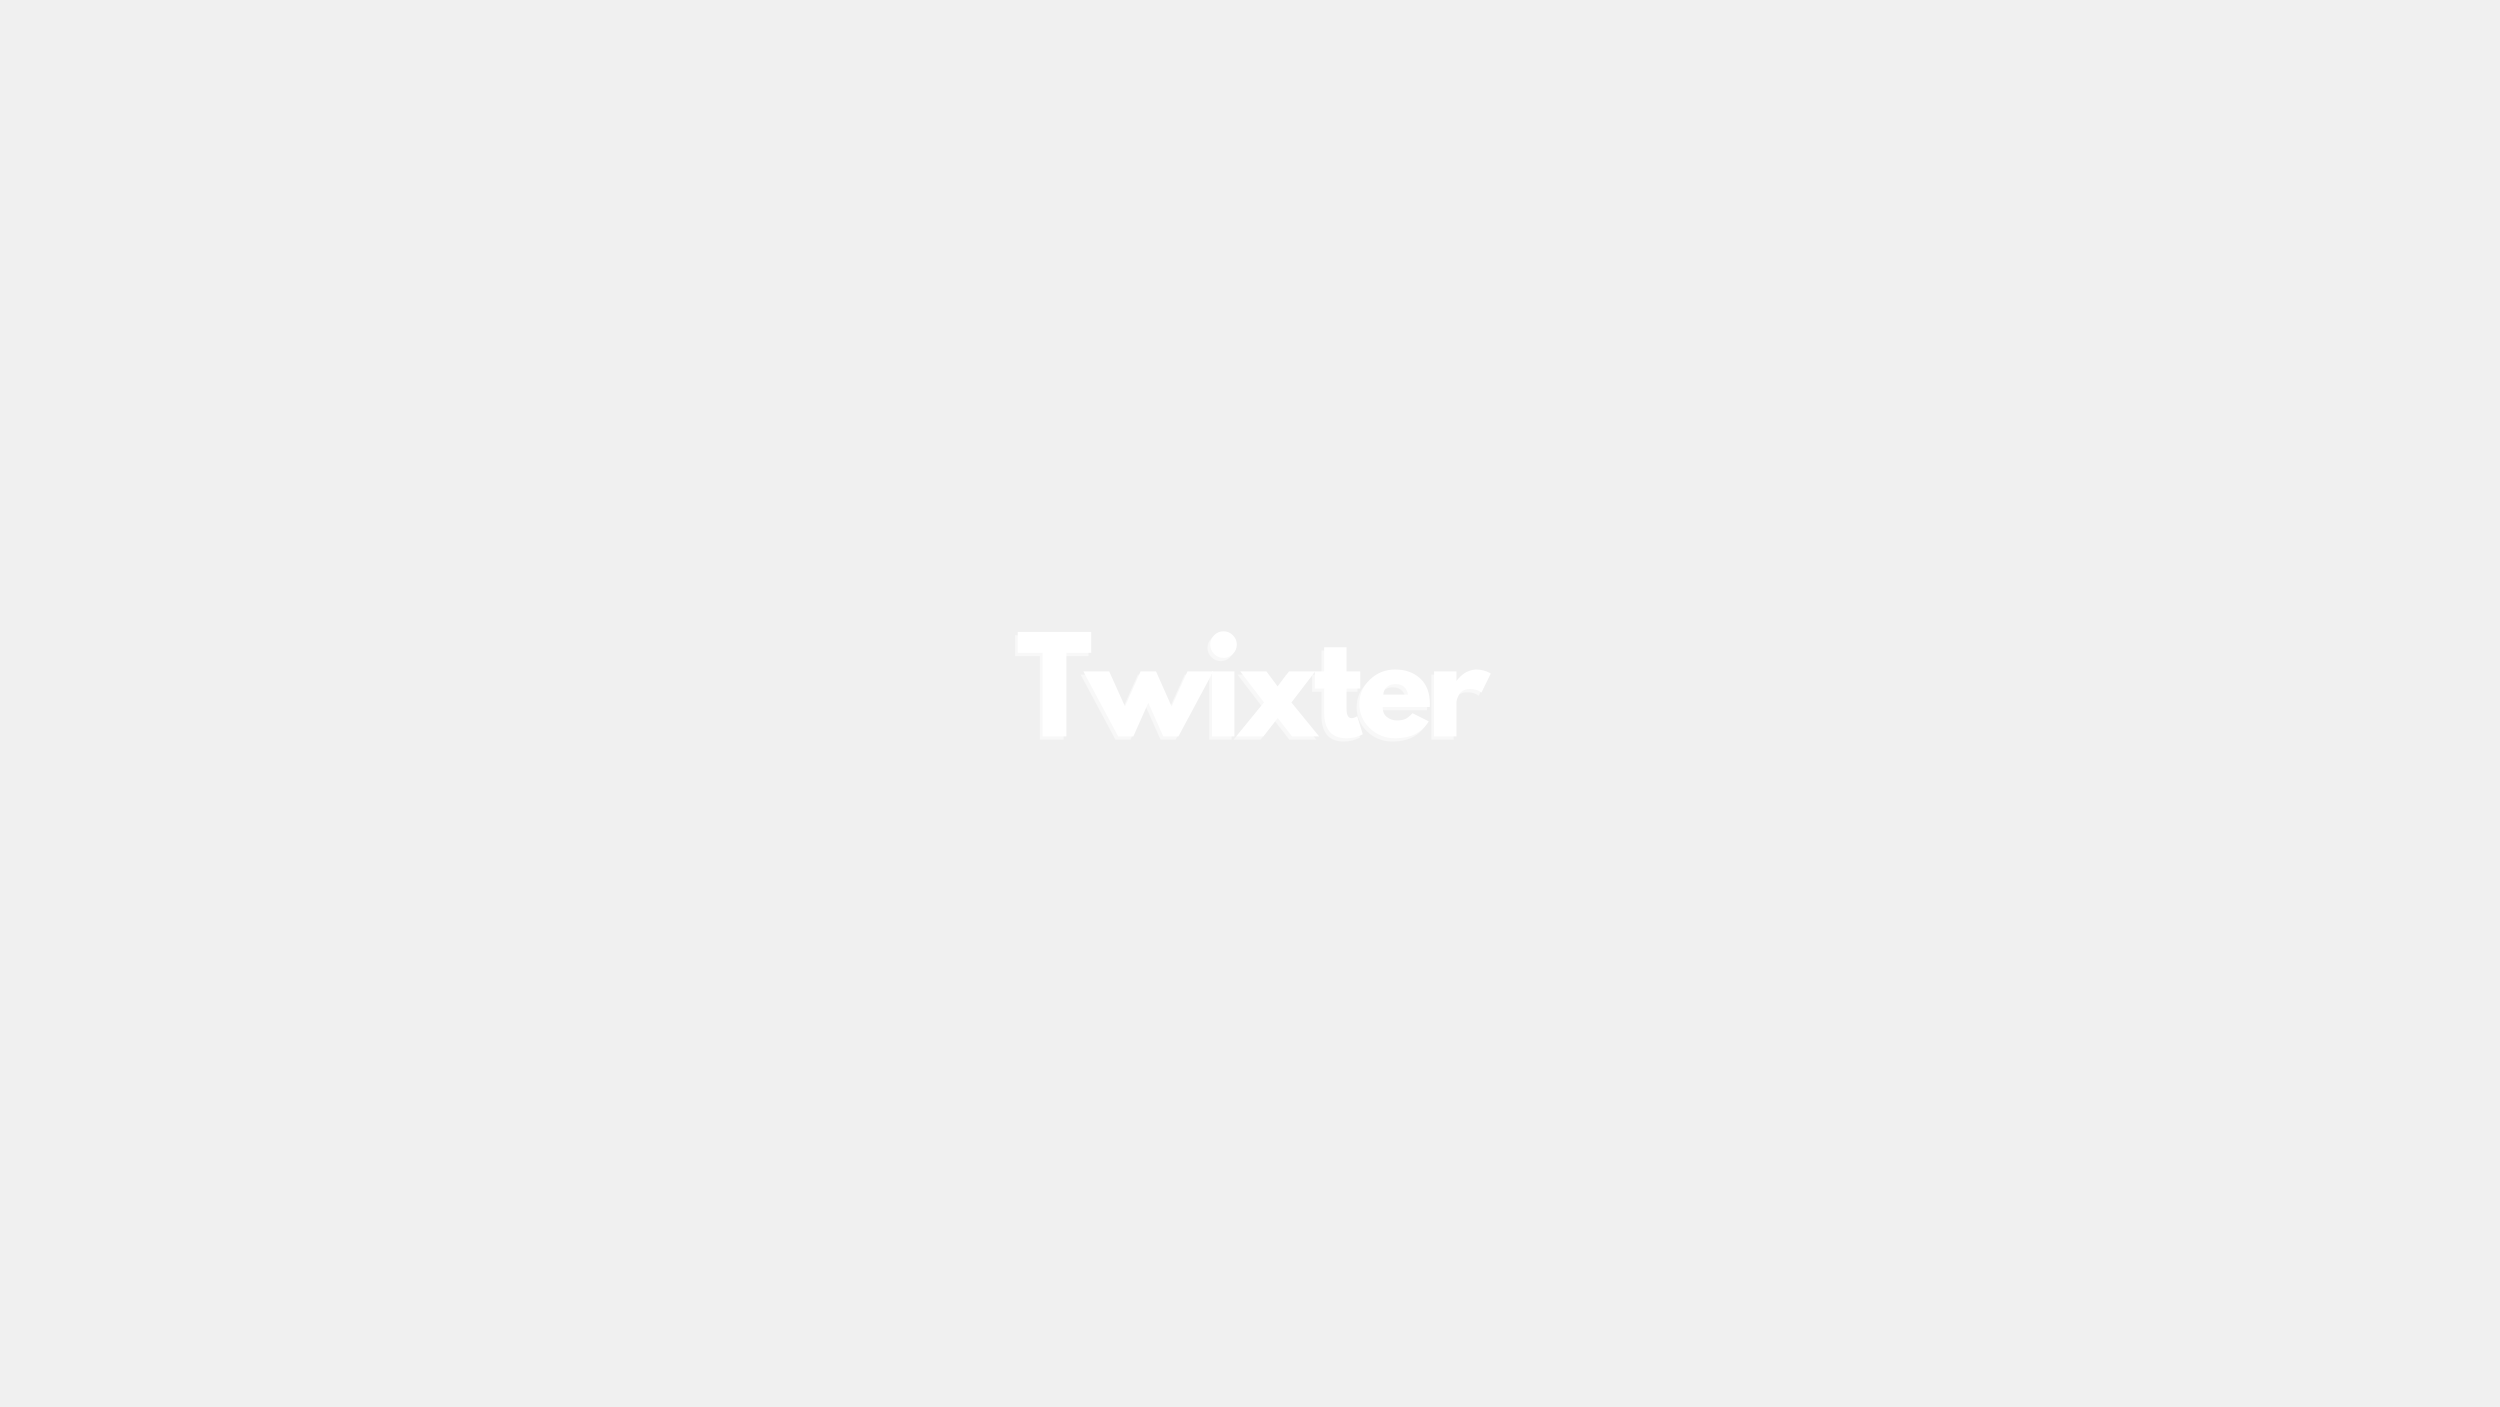
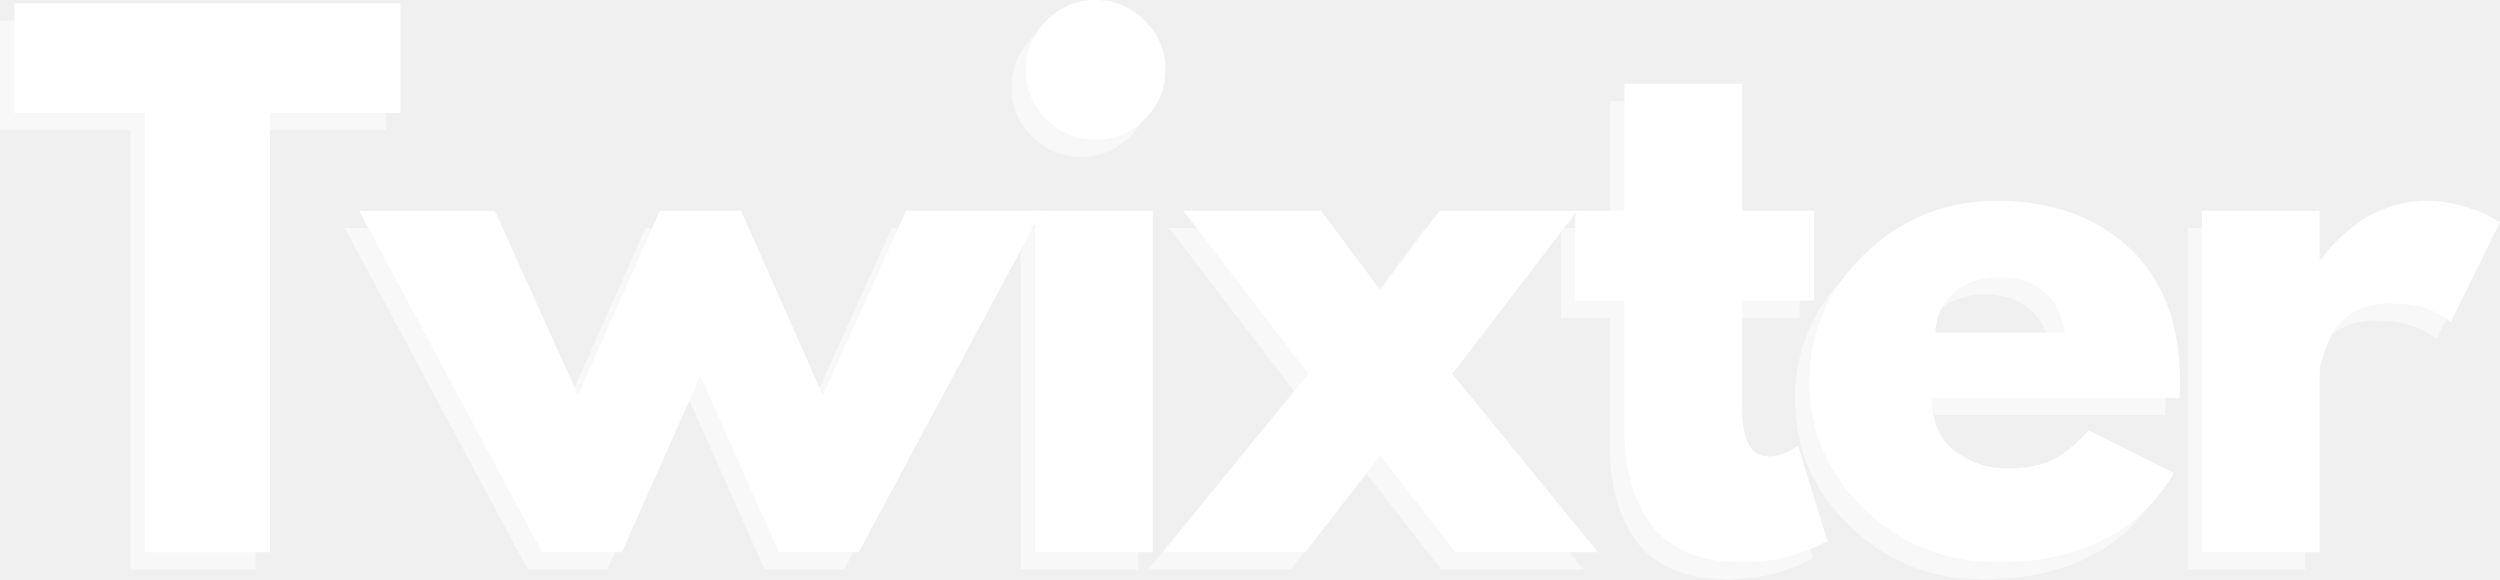
- <svg xmlns="http://www.w3.org/2000/svg" width="1920" zoomAndPan="magnify" viewBox="0 0 1440 810" height="1080" preserveAspectRatio="xMidYMid meet" version="1.0">
-   <defs>
-     <g />
+ <svg xmlns="http://www.w3.org/2000/svg" width="365.383" zoomAndPan="magnify" viewBox="0 0 274.037 63.511" height="84.681" preserveAspectRatio="xMidYMid" version="1.0" id="svg43">
+   <defs id="defs1">
+     <g id="g1" />
  </defs>
-   <g fill="#ffffff" fill-opacity="0.502">
-     <g transform="translate(584.0721, 426.0459)">
-       <g>
-         <path d="M 0.578 -48.141 L 0.578 -60.172 L 42.891 -60.172 L 42.891 -48.141 L 28.594 -48.141 L 28.594 0 L 14.875 0 L 14.875 -48.141 Z M 0.578 -48.141 " />
+   <g fill="#ffffff" fill-opacity="0.502" id="g4" transform="translate(-584.6502,-363.6291)">
+     <g transform="translate(584.0721,426.0459)" id="g3">
+       <g id="g2">
+         <path d="m 0.578,-48.141 v -12.031 h 42.312 v 12.031 H 28.594 V 0 H 14.875 v -48.141 z m 0,0" id="path1" />
      </g>
    </g>
  </g>
-   <g fill="#ffffff" fill-opacity="0.502">
-     <g transform="translate(623.8893, 426.0459)">
-       <g>
-         <path d="M 27.344 0 L 18.594 0 L -1.453 -37.422 L 13.422 -37.422 L 22.531 -17.219 L 31.516 -37.422 L 40.406 -37.422 L 49.375 -17.219 L 58.5 -37.422 L 73.375 -37.422 L 53.312 0 L 44.562 0 L 35.953 -19.328 Z M 27.344 0 " />
+   <g fill="#ffffff" fill-opacity="0.502" id="g7" transform="translate(-584.6502,-363.6291)">
+     <g transform="translate(623.8893,426.0459)" id="g6">
+       <g id="g5">
+         <path d="m 27.344,0 h -8.75 L -1.453,-37.422 h 14.875 l 9.109,20.203 8.984,-20.203 H 40.406 L 49.375,-17.219 58.5,-37.422 H 73.375 L 53.312,0 h -8.75 l -8.609,-19.328 z m 0,0" id="path4" />
      </g>
    </g>
  </g>
-   <g fill="#ffffff" fill-opacity="0.502">
-     <g transform="translate(692.1476, 426.0459)">
-       <g>
-         <path d="M 5.609 -58.266 C 7.117 -59.773 8.922 -60.531 11.016 -60.531 C 13.109 -60.531 14.906 -59.773 16.406 -58.266 C 17.914 -56.766 18.672 -54.969 18.672 -52.875 C 18.672 -50.789 17.914 -48.992 16.406 -47.484 C 14.906 -45.973 13.109 -45.219 11.016 -45.219 C 8.922 -45.219 7.117 -45.973 5.609 -47.484 C 4.109 -48.992 3.359 -50.789 3.359 -52.875 C 3.359 -54.969 4.109 -56.766 5.609 -58.266 Z M 4.375 -37.422 L 4.375 0 L 17.281 0 L 17.281 -37.422 Z M 4.375 -37.422 " />
+   <g fill="#ffffff" fill-opacity="0.502" id="g10" transform="translate(-584.6502,-363.6291)">
+     <g transform="translate(692.1476,426.0459)" id="g9">
+       <g id="g8">
+         <path d="m 5.609,-58.266 c 1.508,-1.508 3.312,-2.266 5.406,-2.266 2.094,0 3.891,0.758 5.391,2.266 1.508,1.5 2.266,3.297 2.266,5.391 0,2.086 -0.758,3.883 -2.266,5.391 -1.5,1.512 -3.297,2.266 -5.391,2.266 -2.094,0 -3.898,-0.754 -5.406,-2.266 -1.5,-1.508 -2.25,-3.305 -2.25,-5.391 0,-2.094 0.75,-3.891 2.25,-5.391 z M 4.375,-37.422 V 0 h 12.906 v -37.422 z m 0,0" id="path7" />
      </g>
    </g>
  </g>
-   <g fill="#ffffff" fill-opacity="0.502">
-     <g transform="translate(710.5246, 426.0459)">
-       <g>
-         <path d="M 47.703 0 L 32.094 0 L 23.844 -10.578 L 15.609 0 L 0 0 L 15.969 -19.547 L 2.266 -37.422 L 17.359 -37.422 L 23.844 -28.734 L 30.344 -37.422 L 45.438 -37.422 L 31.734 -19.547 Z M 47.703 0 " />
+   <g fill="#ffffff" fill-opacity="0.502" id="g13" transform="translate(-584.6502,-363.6291)">
+     <g transform="translate(710.5246,426.0459)" id="g12">
+       <g id="g11">
+         <path d="M 47.703,0 H 32.094 l -8.25,-10.578 L 15.609,0 H 0 l 15.969,-19.547 -13.703,-17.875 h 15.094 l 6.484,8.688 6.5,-8.688 H 45.438 l -13.703,17.875 z m 0,0" id="path10" />
      </g>
    </g>
  </g>
-   <g fill="#ffffff" fill-opacity="0.502">
-     <g transform="translate(754.5715, 426.0459)">
-       <g>
-         <path d="M 6.562 -37.422 L 6.562 -51.344 L 19.469 -51.344 L 19.469 -37.422 L 27.344 -37.422 L 27.344 -27.578 L 19.469 -27.578 L 19.469 -15.688 C 19.469 -12.227 20.441 -10.5 22.391 -10.5 C 22.879 -10.5 23.391 -10.598 23.922 -10.797 C 24.453 -10.992 24.863 -11.188 25.156 -11.375 L 25.594 -11.672 L 28.812 -1.234 C 26.039 0.316 22.879 1.094 19.328 1.094 C 16.898 1.094 14.812 0.672 13.062 -0.172 C 11.312 -1.023 9.984 -2.172 9.078 -3.609 C 8.18 -5.047 7.535 -6.551 7.141 -8.125 C 6.754 -9.707 6.562 -11.398 6.562 -13.203 L 6.562 -27.578 L 1.172 -27.578 L 1.172 -37.422 Z M 6.562 -37.422 " />
+   <g fill="#ffffff" fill-opacity="0.502" id="g16" transform="translate(-584.6502,-363.6291)">
+     <g transform="translate(754.5715,426.0459)" id="g15">
+       <g id="g14">
+         <path d="M 6.562,-37.422 V -51.344 h 12.906 v 13.922 h 7.875 v 9.844 h -7.875 V -15.688 c 0,3.461 0.973,5.188 2.922,5.188 0.488,0 1,-0.098 1.531,-0.297 0.531,-0.195 0.941,-0.391 1.234,-0.578 l 0.438,-0.297 3.219,10.438 c -2.773,1.551 -5.934,2.328 -9.484,2.328 -2.43,0 -4.516,-0.422 -6.266,-1.266 -1.75,-0.852 -3.078,-2 -3.984,-3.438 C 8.18,-5.047 7.535,-6.551 7.141,-8.125 6.754,-9.707 6.562,-11.398 6.562,-13.203 v -14.375 H 1.172 v -9.844 z m 0,0" id="path13" />
      </g>
    </g>
  </g>
-   <g fill="#ffffff" fill-opacity="0.502">
-     <g transform="translate(779.7306, 426.0459)">
-       <g>
-         <path d="M 42.234 -16.922 L 15.094 -16.922 C 15.094 -14.297 15.941 -12.348 17.641 -11.078 C 19.348 -9.816 21.195 -9.188 23.188 -9.188 C 25.281 -9.188 26.938 -9.469 28.156 -10.031 C 29.375 -10.594 30.758 -11.695 32.312 -13.344 L 41.641 -8.672 C 37.754 -2.16 31.289 1.094 22.25 1.094 C 16.602 1.094 11.758 -0.836 7.719 -4.703 C 3.688 -8.566 1.672 -13.223 1.672 -18.672 C 1.672 -24.117 3.688 -28.785 7.719 -32.672 C 11.758 -36.566 16.602 -38.516 22.25 -38.516 C 28.176 -38.516 33 -36.801 36.719 -33.375 C 40.438 -29.945 42.297 -25.047 42.297 -18.672 C 42.297 -17.797 42.273 -17.211 42.234 -16.922 Z M 15.469 -24.062 L 29.688 -24.062 C 29.395 -26.008 28.629 -27.504 27.391 -28.547 C 26.148 -29.598 24.555 -30.125 22.609 -30.125 C 20.473 -30.125 18.77 -29.562 17.5 -28.438 C 16.238 -27.32 15.562 -25.863 15.469 -24.062 Z M 15.469 -24.062 " />
+   <g fill="#ffffff" fill-opacity="0.502" id="g19" transform="translate(-584.6502,-363.6291)">
+     <g transform="translate(779.7306,426.0459)" id="g18">
+       <g id="g17">
+         <path d="M 42.234,-16.922 H 15.094 c 0,2.625 0.848,4.574 2.547,5.844 1.707,1.262 3.555,1.891 5.547,1.891 2.094,0 3.75,-0.281 4.969,-0.844 1.219,-0.562 2.602,-1.664 4.156,-3.312 l 9.328,4.672 C 37.754,-2.16 31.289,1.094 22.25,1.094 c -5.648,0 -10.492,-1.93 -14.531,-5.797 -4.031,-3.863 -6.047,-8.52 -6.047,-13.969 0,-5.445 2.016,-10.113 6.047,-14 4.039,-3.895 8.883,-5.844 14.531,-5.844 5.926,0 10.75,1.715 14.469,5.141 3.719,3.43 5.578,8.328 5.578,14.703 0,0.875 -0.023,1.461 -0.062,1.75 z M 15.469,-24.062 H 29.688 c -0.293,-1.945 -1.059,-3.441 -2.297,-4.484 -1.242,-1.051 -2.836,-1.578 -4.781,-1.578 -2.137,0 -3.84,0.562 -5.109,1.688 -1.262,1.117 -1.938,2.574 -2.031,4.375 z m 0,0" id="path16" />
      </g>
    </g>
  </g>
-   <g fill="#ffffff" fill-opacity="0.502">
-     <g transform="translate(820.0583, 426.0459)">
-       <g>
-         <path d="M 4.375 0 L 4.375 -37.422 L 17.281 -37.422 L 17.281 -32.016 L 17.438 -32.016 C 17.531 -32.211 17.688 -32.457 17.906 -32.75 C 18.125 -33.039 18.598 -33.551 19.328 -34.281 C 20.055 -35.008 20.832 -35.664 21.656 -36.25 C 22.488 -36.832 23.562 -37.352 24.875 -37.812 C 26.188 -38.281 27.523 -38.516 28.891 -38.516 C 30.297 -38.516 31.676 -38.316 33.031 -37.922 C 34.395 -37.535 35.395 -37.148 36.031 -36.766 L 37.047 -36.172 L 31.656 -25.234 C 30.051 -26.598 27.812 -27.281 24.938 -27.281 C 23.383 -27.281 22.047 -26.938 20.922 -26.25 C 19.805 -25.57 19.02 -24.742 18.562 -23.766 C 18.102 -22.797 17.773 -21.973 17.578 -21.297 C 17.379 -20.617 17.281 -20.082 17.281 -19.688 L 17.281 0 Z M 4.375 0 " />
+   <g fill="#ffffff" fill-opacity="0.502" id="g22" transform="translate(-584.6502,-363.6291)">
+     <g transform="translate(820.0583,426.0459)" id="g21">
+       <g id="g20">
+         <path d="m 4.375,0 v -37.422 h 12.906 v 5.406 h 0.156 c 0.094,-0.195 0.25,-0.441 0.469,-0.734 0.219,-0.289 0.691,-0.801 1.422,-1.531 0.727,-0.727 1.504,-1.383 2.328,-1.969 0.832,-0.582 1.906,-1.102 3.219,-1.562 1.312,-0.469 2.648,-0.703 4.016,-0.703 1.406,0 2.785,0.199 4.141,0.594 1.363,0.387 2.363,0.773 3,1.156 l 1.016,0.594 -5.391,10.938 c -1.605,-1.363 -3.844,-2.047 -6.719,-2.047 -1.555,0 -2.891,0.344 -4.016,1.031 -1.117,0.68 -1.902,1.508 -2.359,2.484 -0.461,0.969 -0.789,1.793 -0.984,2.469 -0.199,0.68 -0.297,1.215 -0.297,1.609 V 0 Z m 0,0" id="path19" />
      </g>
    </g>
  </g>
-   <g fill="#ffffff" fill-opacity="1">
-     <g transform="translate(585.6543, 424.1603)">
-       <g>
-         <path d="M 0.578 -48.141 L 0.578 -60.172 L 42.891 -60.172 L 42.891 -48.141 L 28.594 -48.141 L 28.594 0 L 14.875 0 L 14.875 -48.141 Z M 0.578 -48.141 " />
+   <g fill="#ffffff" fill-opacity="1" id="g25" transform="translate(-584.6502,-363.6291)">
+     <g transform="translate(585.6543,424.1603)" id="g24">
+       <g id="g23">
+         <path d="m 0.578,-48.141 v -12.031 h 42.312 v 12.031 H 28.594 V 0 H 14.875 v -48.141 z m 0,0" id="path22" />
      </g>
    </g>
  </g>
-   <g fill="#ffffff" fill-opacity="1">
-     <g transform="translate(625.4715, 424.1603)">
-       <g>
-         <path d="M 27.344 0 L 18.594 0 L -1.453 -37.422 L 13.422 -37.422 L 22.531 -17.219 L 31.516 -37.422 L 40.406 -37.422 L 49.375 -17.219 L 58.5 -37.422 L 73.375 -37.422 L 53.312 0 L 44.562 0 L 35.953 -19.328 Z M 27.344 0 " />
+   <g fill="#ffffff" fill-opacity="1" id="g28" transform="translate(-584.6502,-363.6291)">
+     <g transform="translate(625.4715,424.1603)" id="g27">
+       <g id="g26">
+         <path d="m 27.344,0 h -8.75 L -1.453,-37.422 h 14.875 l 9.109,20.203 8.984,-20.203 H 40.406 L 49.375,-17.219 58.5,-37.422 H 73.375 L 53.312,0 h -8.75 l -8.609,-19.328 z m 0,0" id="path25" />
      </g>
    </g>
  </g>
-   <g fill="#ffffff" fill-opacity="1">
-     <g transform="translate(693.7298, 424.1603)">
-       <g>
-         <path d="M 5.609 -58.266 C 7.117 -59.773 8.922 -60.531 11.016 -60.531 C 13.109 -60.531 14.906 -59.773 16.406 -58.266 C 17.914 -56.766 18.672 -54.969 18.672 -52.875 C 18.672 -50.789 17.914 -48.992 16.406 -47.484 C 14.906 -45.973 13.109 -45.219 11.016 -45.219 C 8.922 -45.219 7.117 -45.973 5.609 -47.484 C 4.109 -48.992 3.359 -50.789 3.359 -52.875 C 3.359 -54.969 4.109 -56.766 5.609 -58.266 Z M 4.375 -37.422 L 4.375 0 L 17.281 0 L 17.281 -37.422 Z M 4.375 -37.422 " />
+   <g fill="#ffffff" fill-opacity="1" id="g31" transform="translate(-584.6502,-363.6291)">
+     <g transform="translate(693.7298,424.1603)" id="g30">
+       <g id="g29">
+         <path d="m 5.609,-58.266 c 1.508,-1.508 3.312,-2.266 5.406,-2.266 2.094,0 3.891,0.758 5.391,2.266 1.508,1.5 2.266,3.297 2.266,5.391 0,2.086 -0.758,3.883 -2.266,5.391 -1.5,1.512 -3.297,2.266 -5.391,2.266 -2.094,0 -3.898,-0.754 -5.406,-2.266 -1.5,-1.508 -2.25,-3.305 -2.25,-5.391 0,-2.094 0.75,-3.891 2.25,-5.391 z M 4.375,-37.422 V 0 h 12.906 v -37.422 z m 0,0" id="path28" />
      </g>
    </g>
  </g>
-   <g fill="#ffffff" fill-opacity="1">
-     <g transform="translate(712.1068, 424.1603)">
-       <g>
-         <path d="M 47.703 0 L 32.094 0 L 23.844 -10.578 L 15.609 0 L 0 0 L 15.969 -19.547 L 2.266 -37.422 L 17.359 -37.422 L 23.844 -28.734 L 30.344 -37.422 L 45.438 -37.422 L 31.734 -19.547 Z M 47.703 0 " />
+   <g fill="#ffffff" fill-opacity="1" id="g34" transform="translate(-584.6502,-363.6291)">
+     <g transform="translate(712.1068,424.1603)" id="g33">
+       <g id="g32">
+         <path d="M 47.703,0 H 32.094 l -8.25,-10.578 L 15.609,0 H 0 l 15.969,-19.547 -13.703,-17.875 h 15.094 l 6.484,8.688 6.5,-8.688 H 45.438 l -13.703,17.875 z m 0,0" id="path31" />
      </g>
    </g>
  </g>
-   <g fill="#ffffff" fill-opacity="1">
-     <g transform="translate(756.1537, 424.1603)">
-       <g>
-         <path d="M 6.562 -37.422 L 6.562 -51.344 L 19.469 -51.344 L 19.469 -37.422 L 27.344 -37.422 L 27.344 -27.578 L 19.469 -27.578 L 19.469 -15.688 C 19.469 -12.227 20.441 -10.5 22.391 -10.5 C 22.879 -10.5 23.391 -10.598 23.922 -10.797 C 24.453 -10.992 24.863 -11.188 25.156 -11.375 L 25.594 -11.672 L 28.812 -1.234 C 26.039 0.316 22.879 1.094 19.328 1.094 C 16.898 1.094 14.812 0.672 13.062 -0.172 C 11.312 -1.023 9.984 -2.172 9.078 -3.609 C 8.18 -5.047 7.535 -6.551 7.141 -8.125 C 6.754 -9.707 6.562 -11.398 6.562 -13.203 L 6.562 -27.578 L 1.172 -27.578 L 1.172 -37.422 Z M 6.562 -37.422 " />
+   <g fill="#ffffff" fill-opacity="1" id="g37" transform="translate(-584.6502,-363.6291)">
+     <g transform="translate(756.1537,424.1603)" id="g36">
+       <g id="g35">
+         <path d="M 6.562,-37.422 V -51.344 h 12.906 v 13.922 h 7.875 v 9.844 h -7.875 V -15.688 c 0,3.461 0.973,5.188 2.922,5.188 0.488,0 1,-0.098 1.531,-0.297 0.531,-0.195 0.941,-0.391 1.234,-0.578 l 0.438,-0.297 3.219,10.438 c -2.773,1.551 -5.934,2.328 -9.484,2.328 -2.43,0 -4.516,-0.422 -6.266,-1.266 -1.75,-0.852 -3.078,-2 -3.984,-3.438 C 8.18,-5.047 7.535,-6.551 7.141,-8.125 6.754,-9.707 6.562,-11.398 6.562,-13.203 v -14.375 H 1.172 v -9.844 z m 0,0" id="path34" />
      </g>
    </g>
  </g>
-   <g fill="#ffffff" fill-opacity="1">
-     <g transform="translate(781.3128, 424.1603)">
-       <g>
-         <path d="M 42.234 -16.922 L 15.094 -16.922 C 15.094 -14.297 15.941 -12.348 17.641 -11.078 C 19.348 -9.816 21.195 -9.188 23.188 -9.188 C 25.281 -9.188 26.938 -9.469 28.156 -10.031 C 29.375 -10.594 30.758 -11.695 32.312 -13.344 L 41.641 -8.672 C 37.754 -2.16 31.289 1.094 22.25 1.094 C 16.602 1.094 11.758 -0.836 7.719 -4.703 C 3.688 -8.566 1.672 -13.223 1.672 -18.672 C 1.672 -24.117 3.688 -28.785 7.719 -32.672 C 11.758 -36.566 16.602 -38.516 22.25 -38.516 C 28.176 -38.516 33 -36.801 36.719 -33.375 C 40.438 -29.945 42.297 -25.047 42.297 -18.672 C 42.297 -17.797 42.273 -17.211 42.234 -16.922 Z M 15.469 -24.062 L 29.688 -24.062 C 29.395 -26.008 28.629 -27.504 27.391 -28.547 C 26.148 -29.598 24.555 -30.125 22.609 -30.125 C 20.473 -30.125 18.77 -29.562 17.5 -28.438 C 16.238 -27.32 15.562 -25.863 15.469 -24.062 Z M 15.469 -24.062 " />
+   <g fill="#ffffff" fill-opacity="1" id="g40" transform="translate(-584.6502,-363.6291)">
+     <g transform="translate(781.3128,424.1603)" id="g39">
+       <g id="g38">
+         <path d="M 42.234,-16.922 H 15.094 c 0,2.625 0.848,4.574 2.547,5.844 1.707,1.262 3.555,1.891 5.547,1.891 2.094,0 3.75,-0.281 4.969,-0.844 1.219,-0.562 2.602,-1.664 4.156,-3.312 l 9.328,4.672 C 37.754,-2.16 31.289,1.094 22.25,1.094 c -5.648,0 -10.492,-1.93 -14.531,-5.797 -4.031,-3.863 -6.047,-8.52 -6.047,-13.969 0,-5.445 2.016,-10.113 6.047,-14 4.039,-3.895 8.883,-5.844 14.531,-5.844 5.926,0 10.75,1.715 14.469,5.141 3.719,3.43 5.578,8.328 5.578,14.703 0,0.875 -0.023,1.461 -0.062,1.75 z M 15.469,-24.062 H 29.688 c -0.293,-1.945 -1.059,-3.441 -2.297,-4.484 -1.242,-1.051 -2.836,-1.578 -4.781,-1.578 -2.137,0 -3.84,0.562 -5.109,1.688 -1.262,1.117 -1.938,2.574 -2.031,4.375 z m 0,0" id="path37" />
      </g>
    </g>
  </g>
-   <g fill="#ffffff" fill-opacity="1">
-     <g transform="translate(821.6405, 424.1603)">
-       <g>
-         <path d="M 4.375 0 L 4.375 -37.422 L 17.281 -37.422 L 17.281 -32.016 L 17.438 -32.016 C 17.531 -32.211 17.688 -32.457 17.906 -32.75 C 18.125 -33.039 18.598 -33.551 19.328 -34.281 C 20.055 -35.008 20.832 -35.664 21.656 -36.25 C 22.488 -36.832 23.562 -37.352 24.875 -37.812 C 26.188 -38.281 27.523 -38.516 28.891 -38.516 C 30.297 -38.516 31.676 -38.316 33.031 -37.922 C 34.395 -37.535 35.395 -37.148 36.031 -36.766 L 37.047 -36.172 L 31.656 -25.234 C 30.051 -26.598 27.812 -27.281 24.938 -27.281 C 23.383 -27.281 22.047 -26.938 20.922 -26.25 C 19.805 -25.57 19.02 -24.742 18.562 -23.766 C 18.102 -22.797 17.773 -21.973 17.578 -21.297 C 17.379 -20.617 17.281 -20.082 17.281 -19.688 L 17.281 0 Z M 4.375 0 " />
+   <g fill="#ffffff" fill-opacity="1" id="g43" transform="translate(-584.6502,-363.6291)">
+     <g transform="translate(821.6405,424.1603)" id="g42">
+       <g id="g41">
+         <path d="m 4.375,0 v -37.422 h 12.906 v 5.406 h 0.156 c 0.094,-0.195 0.25,-0.441 0.469,-0.734 0.219,-0.289 0.691,-0.801 1.422,-1.531 0.727,-0.727 1.504,-1.383 2.328,-1.969 0.832,-0.582 1.906,-1.102 3.219,-1.562 1.312,-0.469 2.648,-0.703 4.016,-0.703 1.406,0 2.785,0.199 4.141,0.594 1.363,0.387 2.363,0.773 3,1.156 l 1.016,0.594 -5.391,10.938 c -1.605,-1.363 -3.844,-2.047 -6.719,-2.047 -1.555,0 -2.891,0.344 -4.016,1.031 -1.117,0.68 -1.902,1.508 -2.359,2.484 -0.461,0.969 -0.789,1.793 -0.984,2.469 -0.199,0.68 -0.297,1.215 -0.297,1.609 V 0 Z m 0,0" id="path40" />
      </g>
    </g>
  </g>
</svg>
